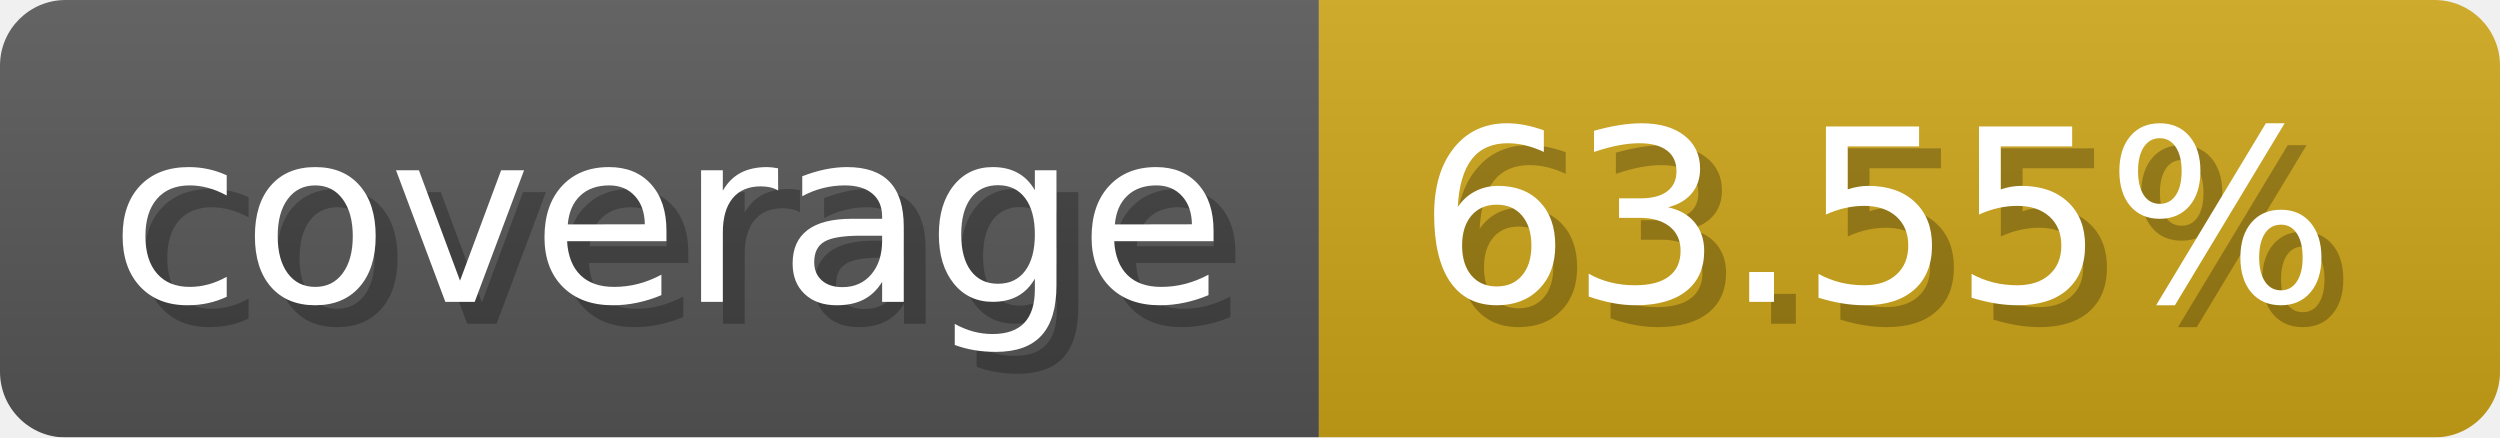
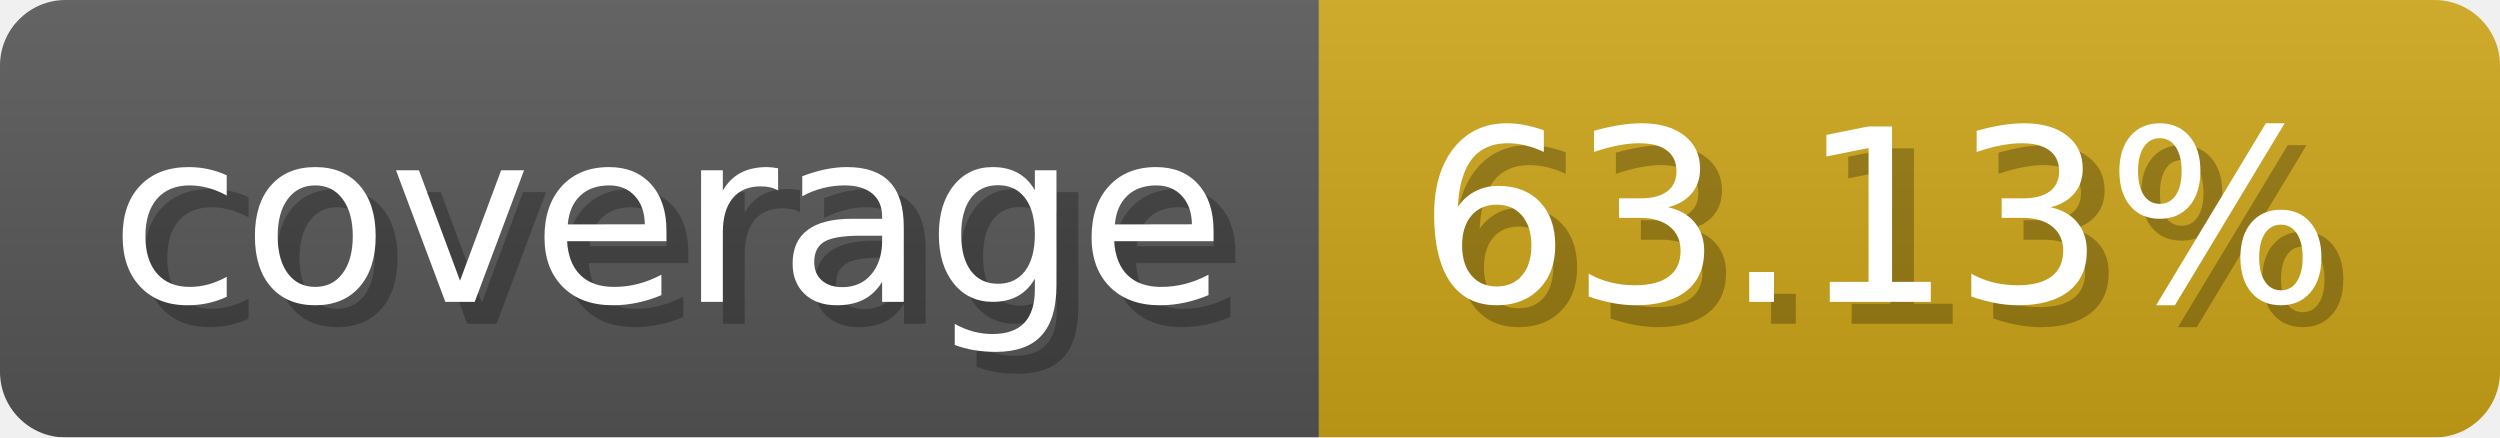
- <svg xmlns="http://www.w3.org/2000/svg" width="114.3" height="20" viewBox="0 0 1143 200" role="img" aria-label="coverage: 63.55%">
-   <linearGradient id="puXzD" x2="0" y2="100%">
+ <svg xmlns="http://www.w3.org/2000/svg" width="114.3" height="20" viewBox="0 0 1143 200" role="img" aria-label="coverage: 63.13%">
+   <linearGradient id="JEKLe" x2="0" y2="100%">
    <stop offset="0" stop-opacity=".1" stop-color="#EEE" />
    <stop offset="1" stop-opacity=".1" />
  </linearGradient>
-   <mask id="tidJc">
+   <mask id="gmAfl">
    <rect width="1143" height="200" rx="30" fill="#FFF" />
  </mask>
-   <g mask="url(#tidJc)">
+   <g mask="url(#gmAfl)">
    <rect width="603" height="200" fill="#555" />
    <rect width="540" height="200" fill="#cba317" x="603" />
-     <rect width="1143" height="200" fill="url(#puXzD)" />
+     <rect width="1143" height="200" fill="url(#JEKLe)" />
  </g>
  <g aria-hidden="true" fill="#fff" text-anchor="start" font-family="Verdana,DejaVu Sans,sans-serif" font-size="110">
    <text x="60" y="148" textLength="503" fill="#000" opacity="0.25">coverage</text>
    <text x="50" y="138" textLength="503">coverage</text>
-     <text x="658" y="148" textLength="440" fill="#000" opacity="0.25">63.55%</text>
-     <text x="648" y="138" textLength="440">63.55%</text>
+     <text x="658" y="148" textLength="440" fill="#000" opacity="0.25">63.13%</text>
+     <text x="648" y="138" textLength="440">63.13%</text>
  </g>
</svg>
